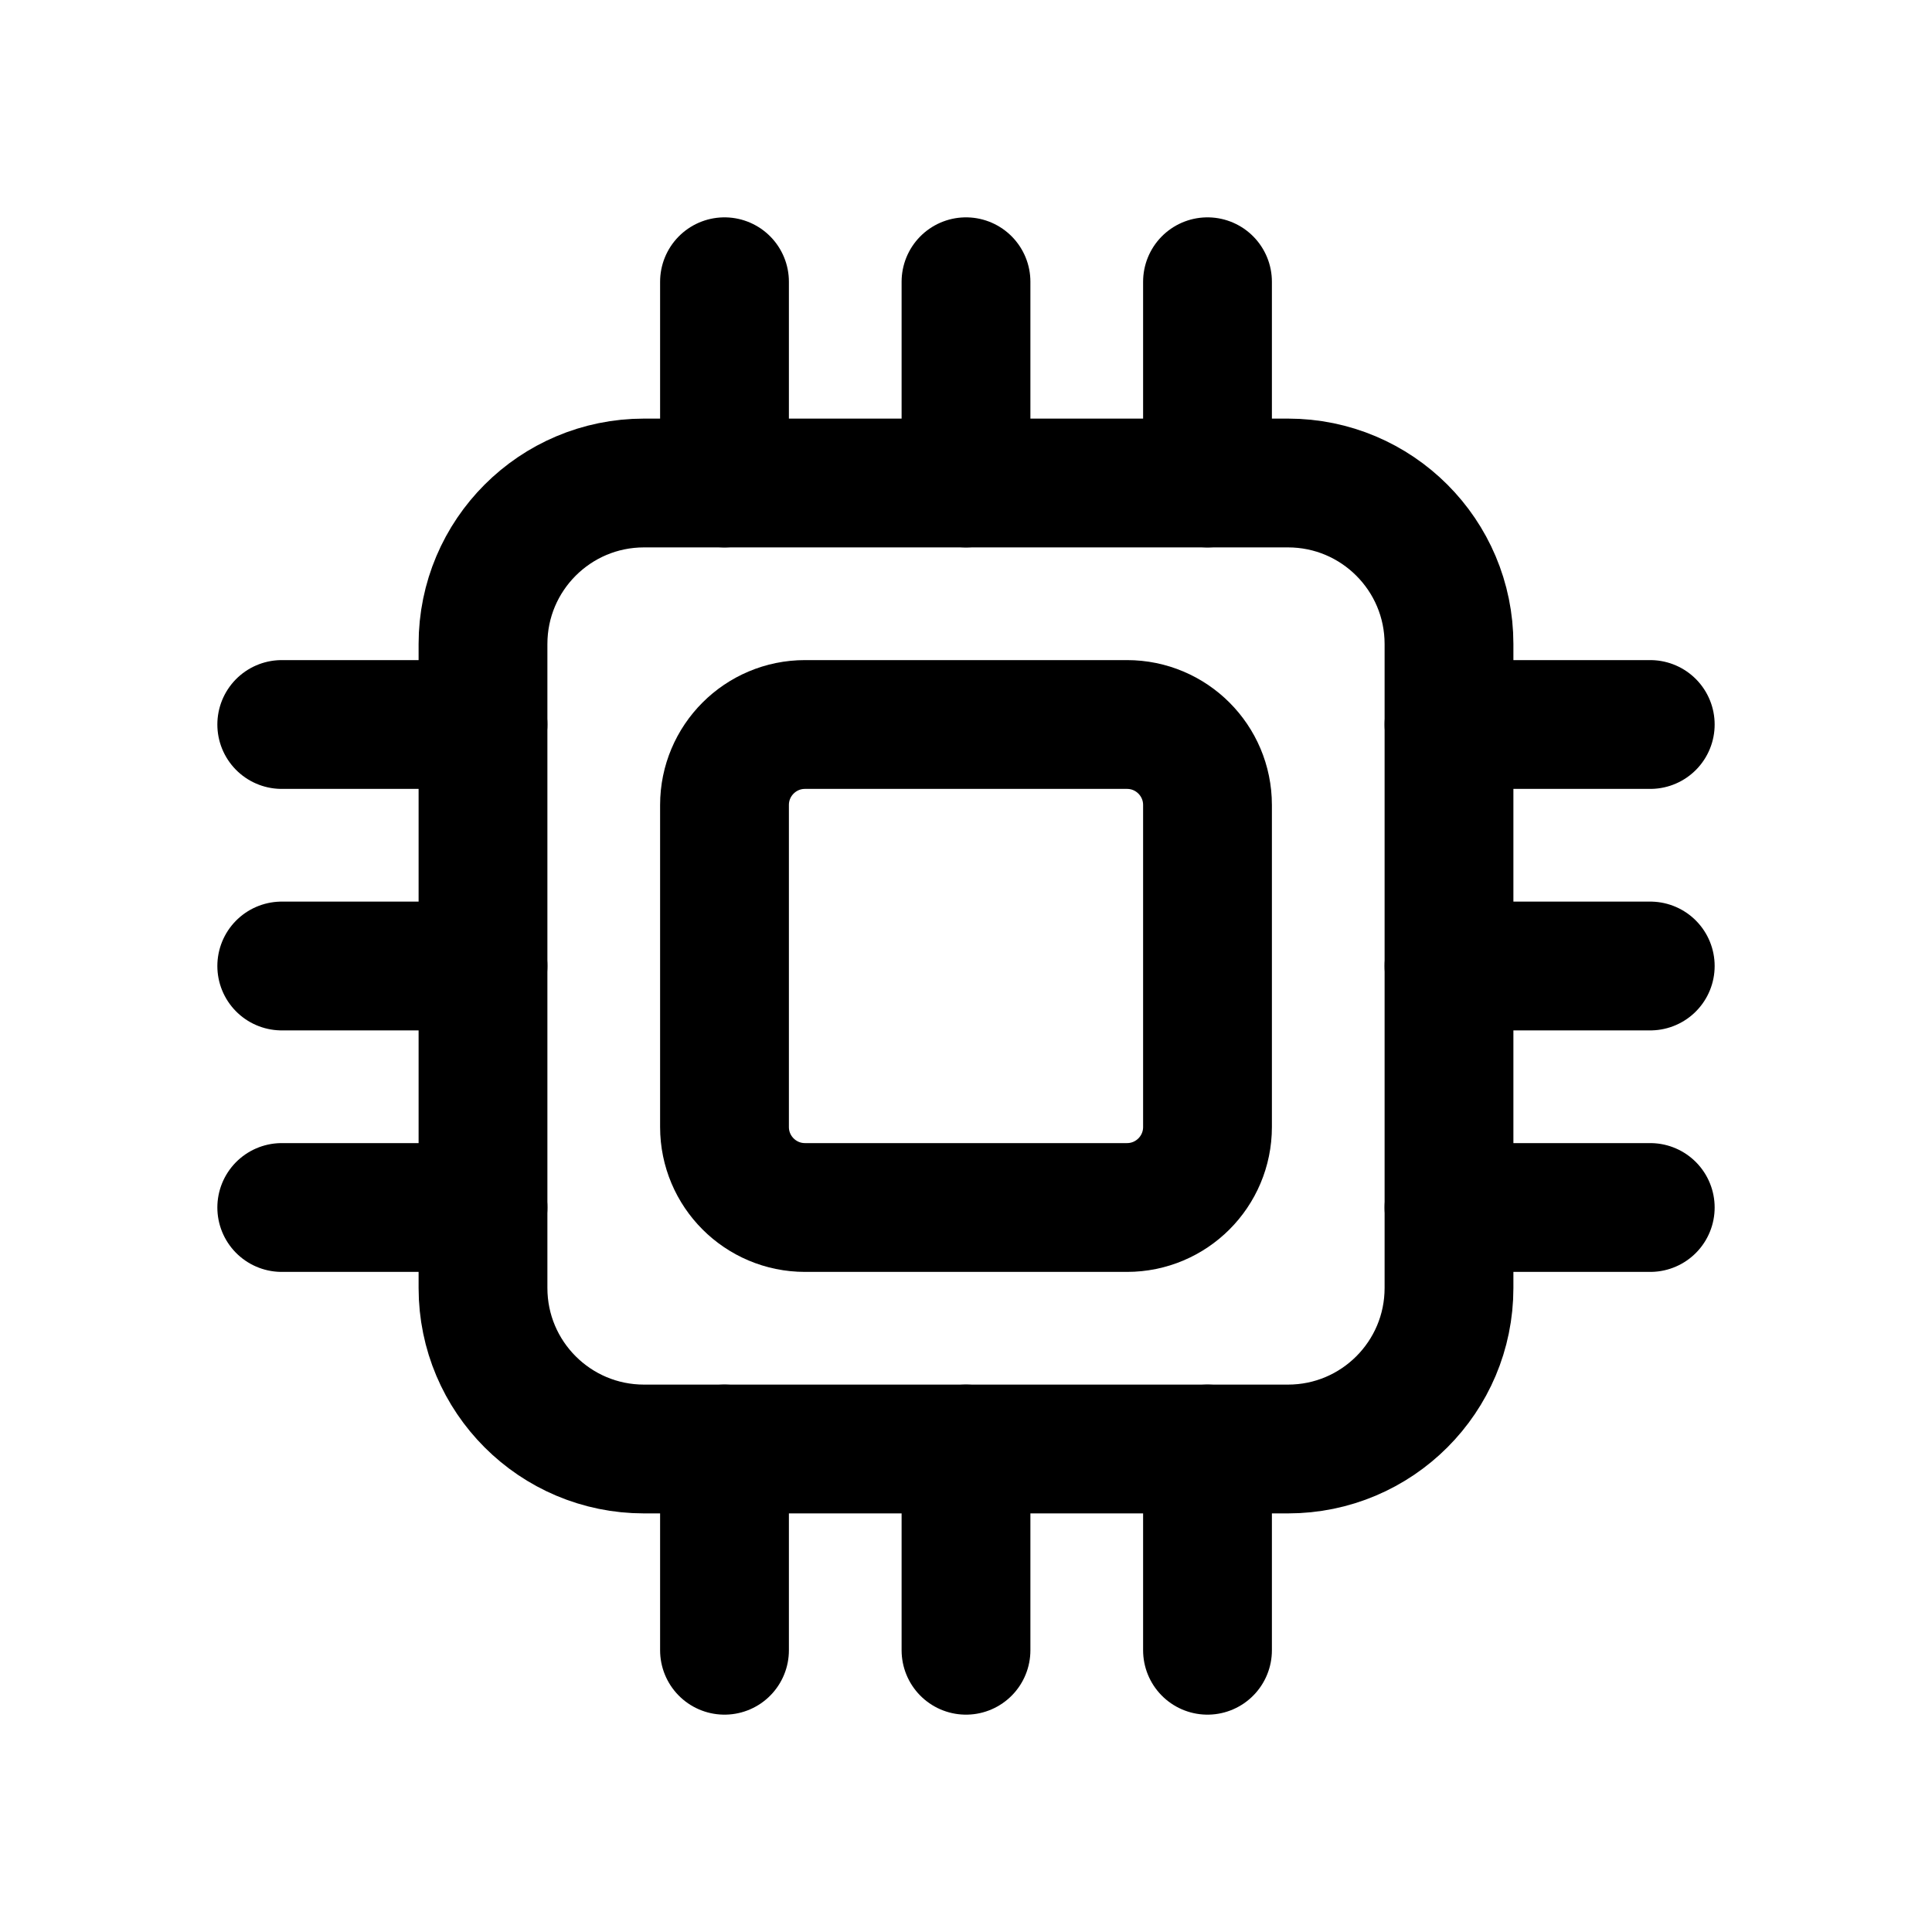
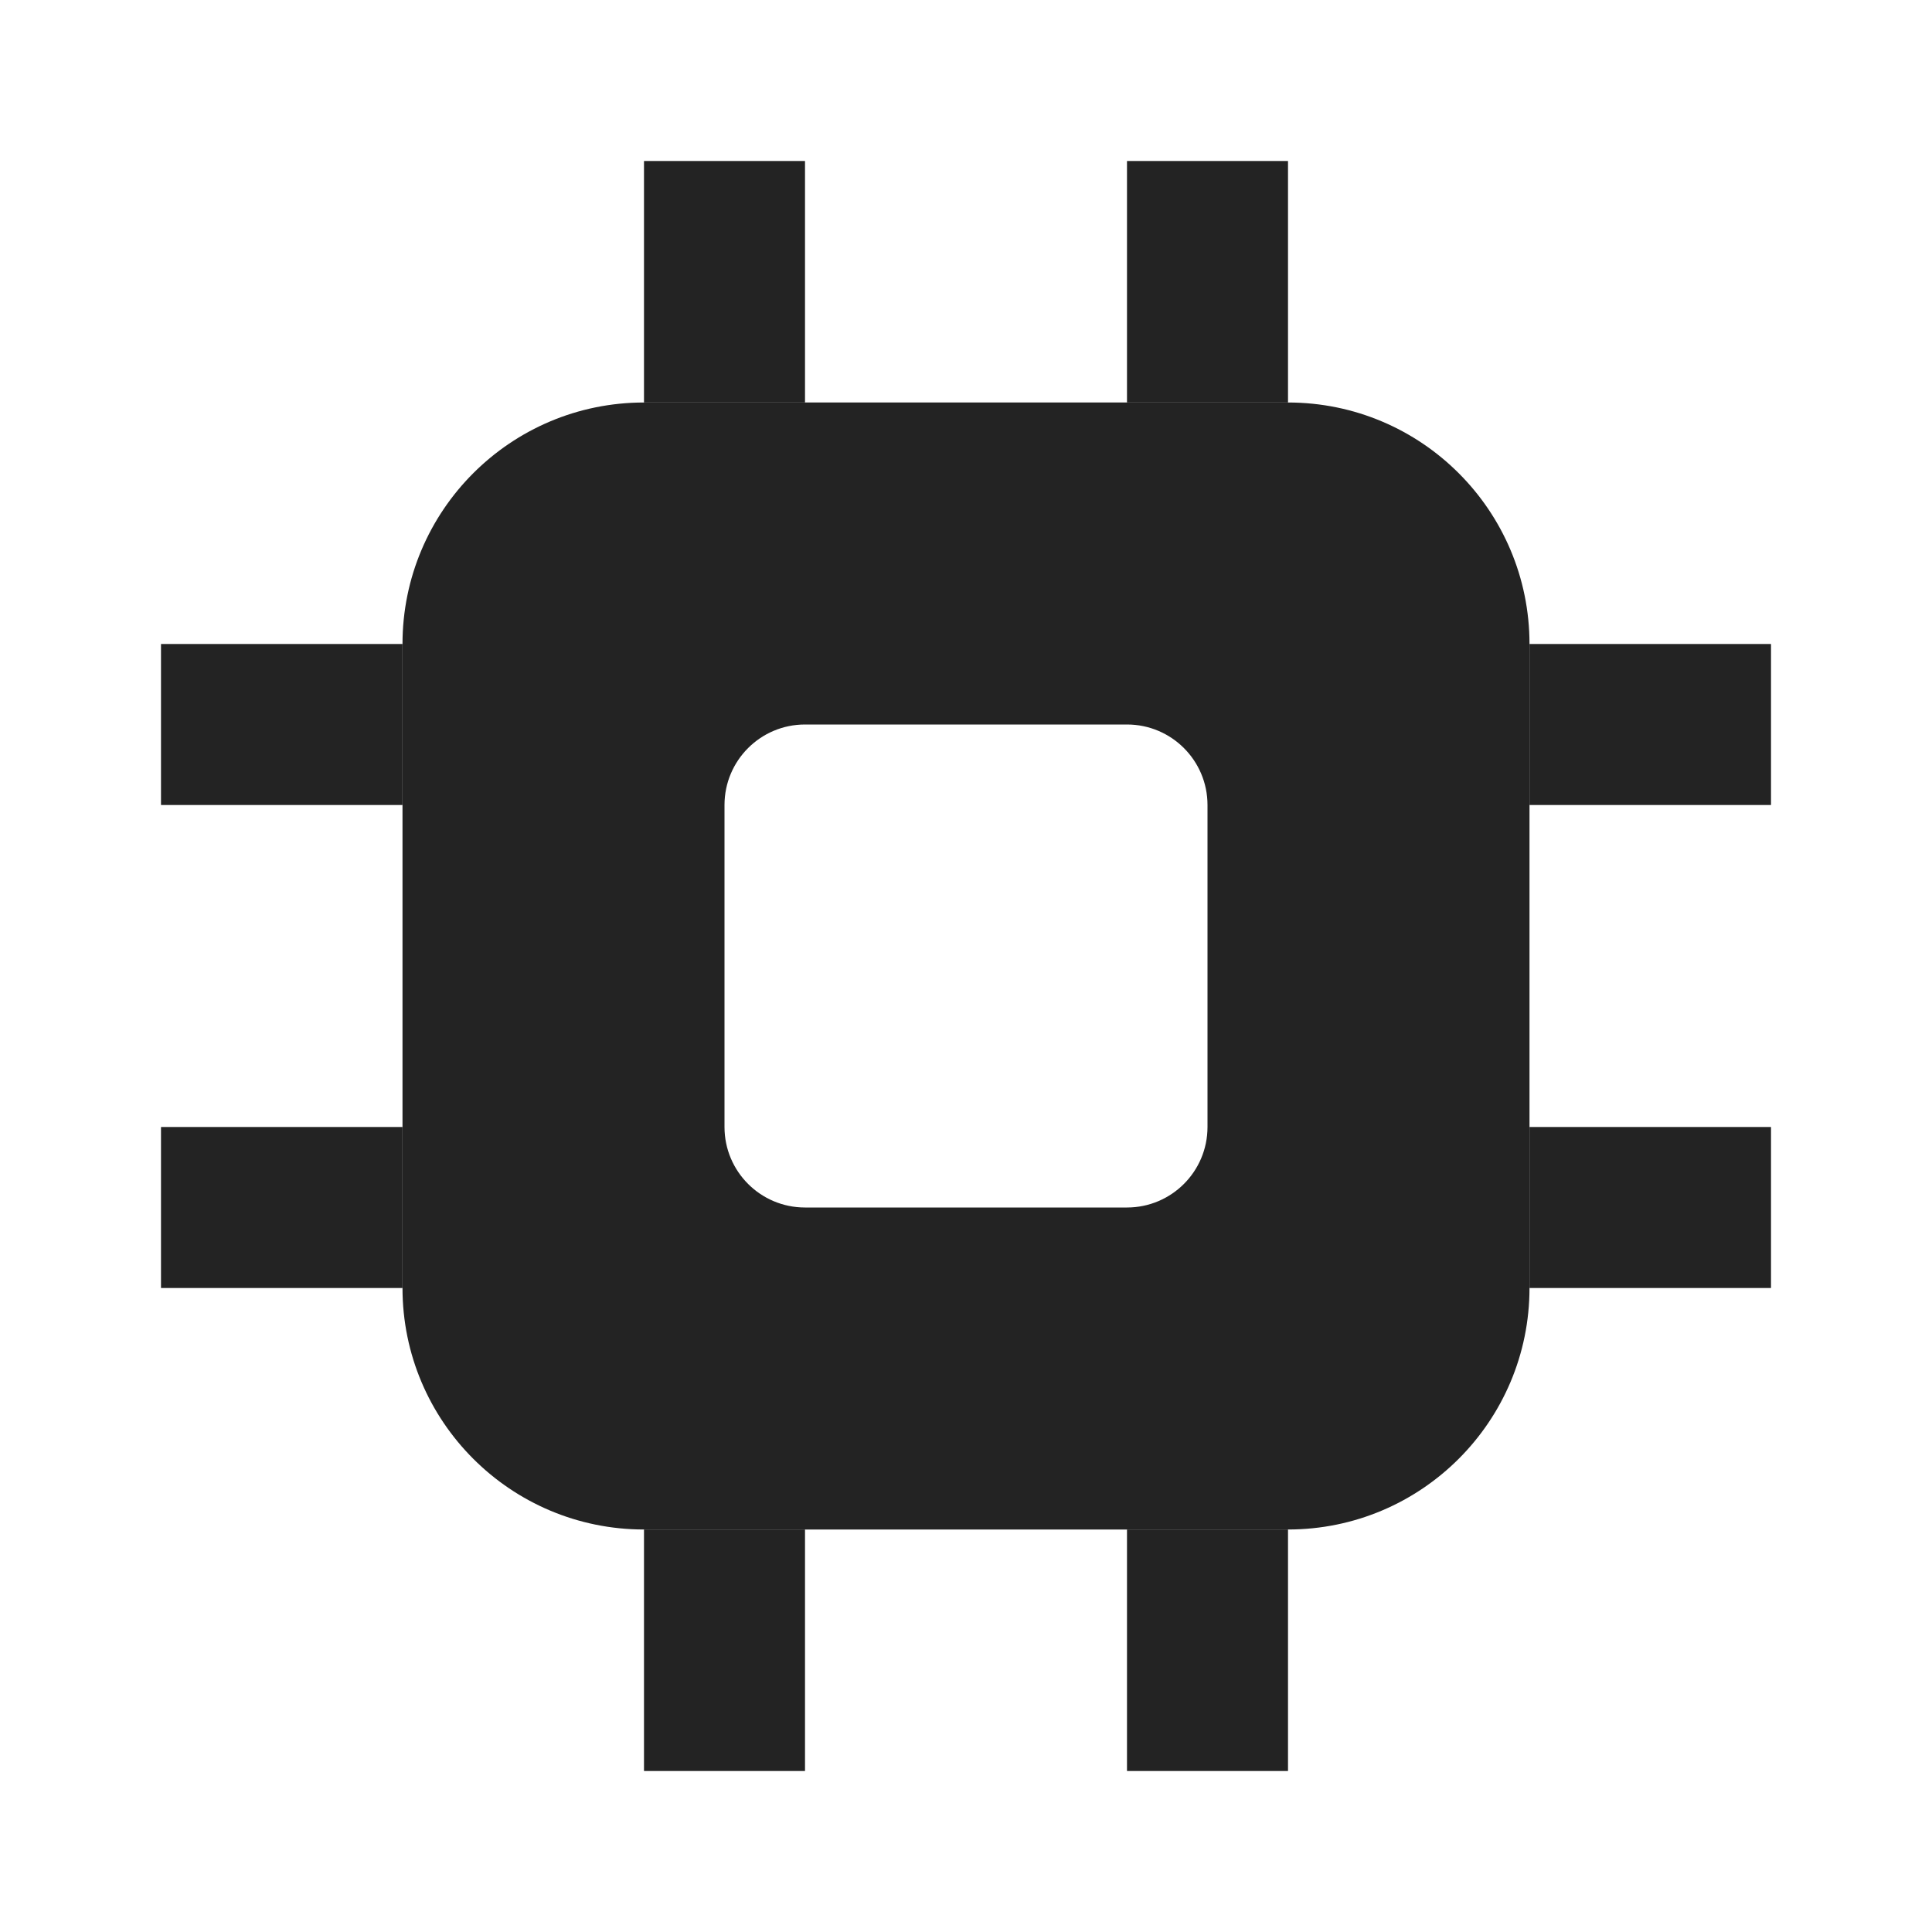
<svg xmlns="http://www.w3.org/2000/svg" width="24" height="24" viewBox="0 0 24 24">
-   <g fill="none" stroke="#000" stroke-width="1.6" stroke-linecap="round" stroke-linejoin="round">
-     <rect x="6" y="6" width="12" height="12" rx="2" />
-     <rect x="9" y="9" width="6" height="6" rx="1" />
-     <path d="M9 3.5V6M12 3.5V6M15 3.5V6M9 18v2.5M12 18v2.5M15 18v2.5" />
-     <path d="M3.5 9H6M3.5 12H6M3.5 15H6M18 9h2.5M18 12h2.5M18 15h2.5" />
-   </g>
+   <path fill="#232323" fill-rule="evenodd" d="M8 5h8a3 3 0 0 1 3 3v8a3 3 0 0 1-3 3H8a3 3 0 0 1-3-3V8a3 3 0 0 1 3-3Zm2 4a1 1 0 0 0-1 1v4a1 1 0 0 0 1 1h4a1 1 0 0 0 1-1v-4a1 1 0 0 0-1-1h-4Z" />
+   <path fill="#232323" d="M8 2h2v3H8V2Zm6 0h2v3h-2V2ZM8 19h2v3H8v-3Zm6 0h2v3h-2v-3ZM2 8h3v2H2V8Zm0 6h3v2H2v-2Zm17-6h3v2h-3V8Zm0 6h3v2h-3v-2Z" />
</svg>
